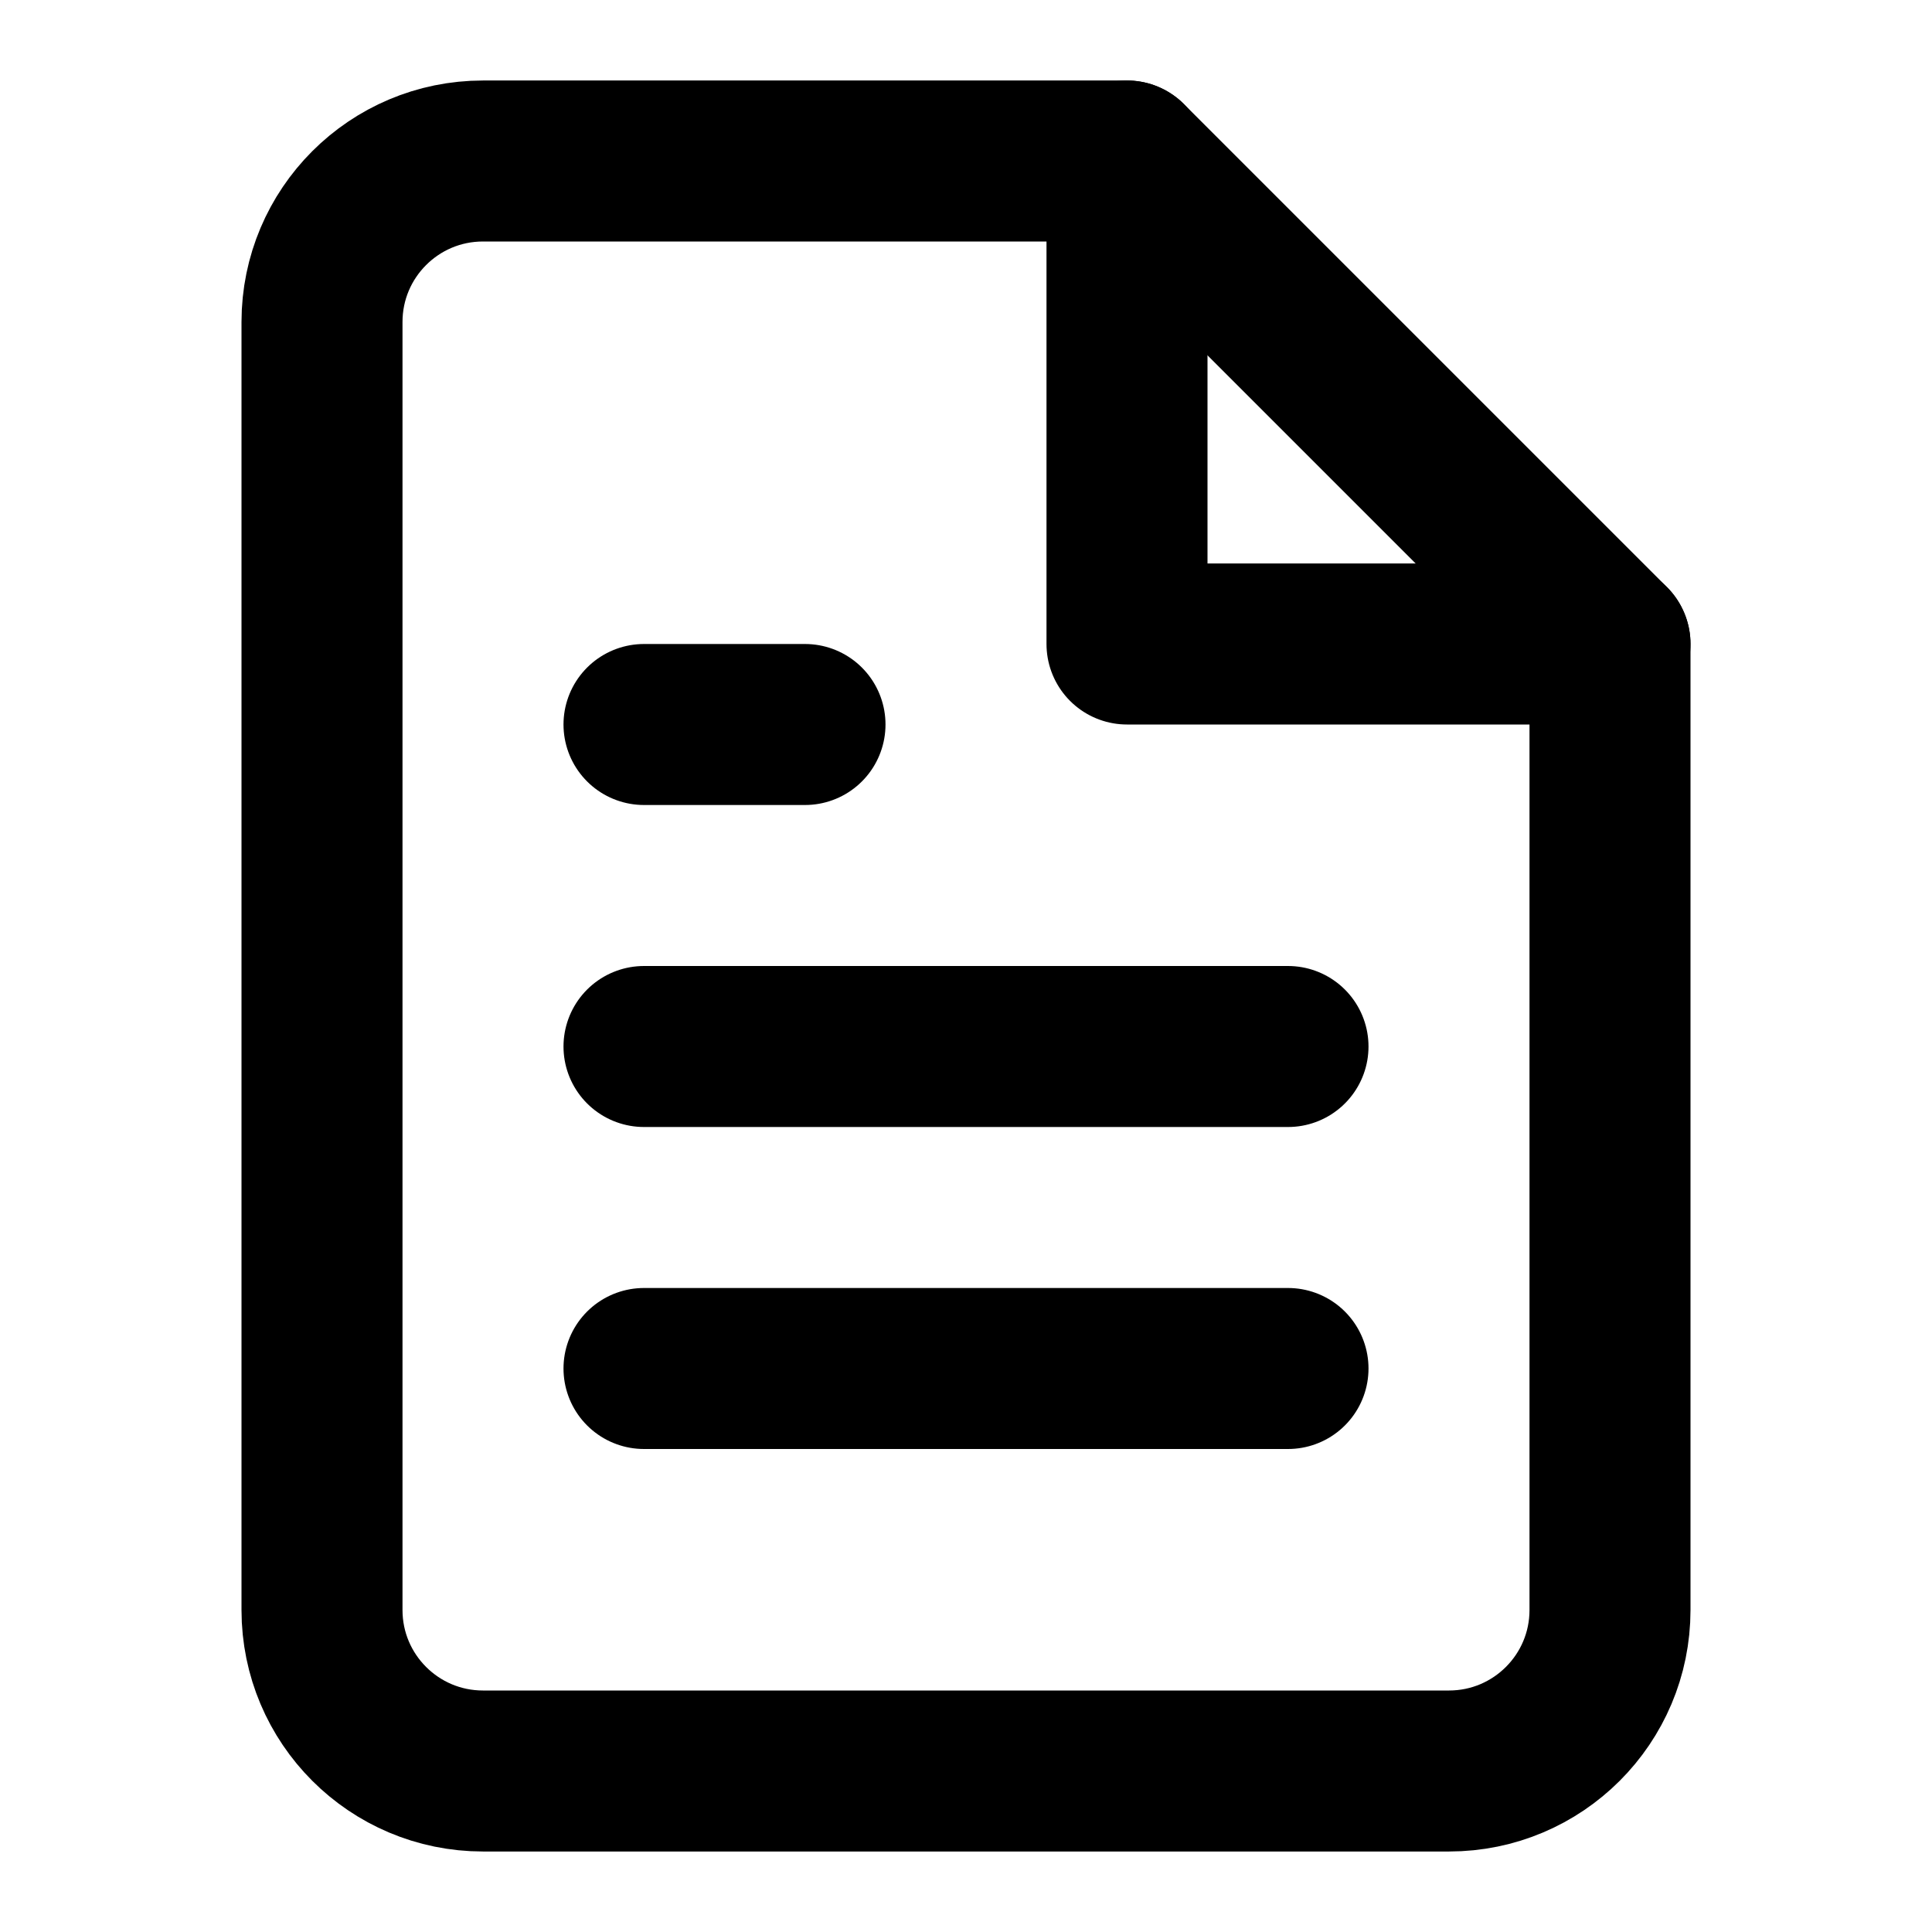
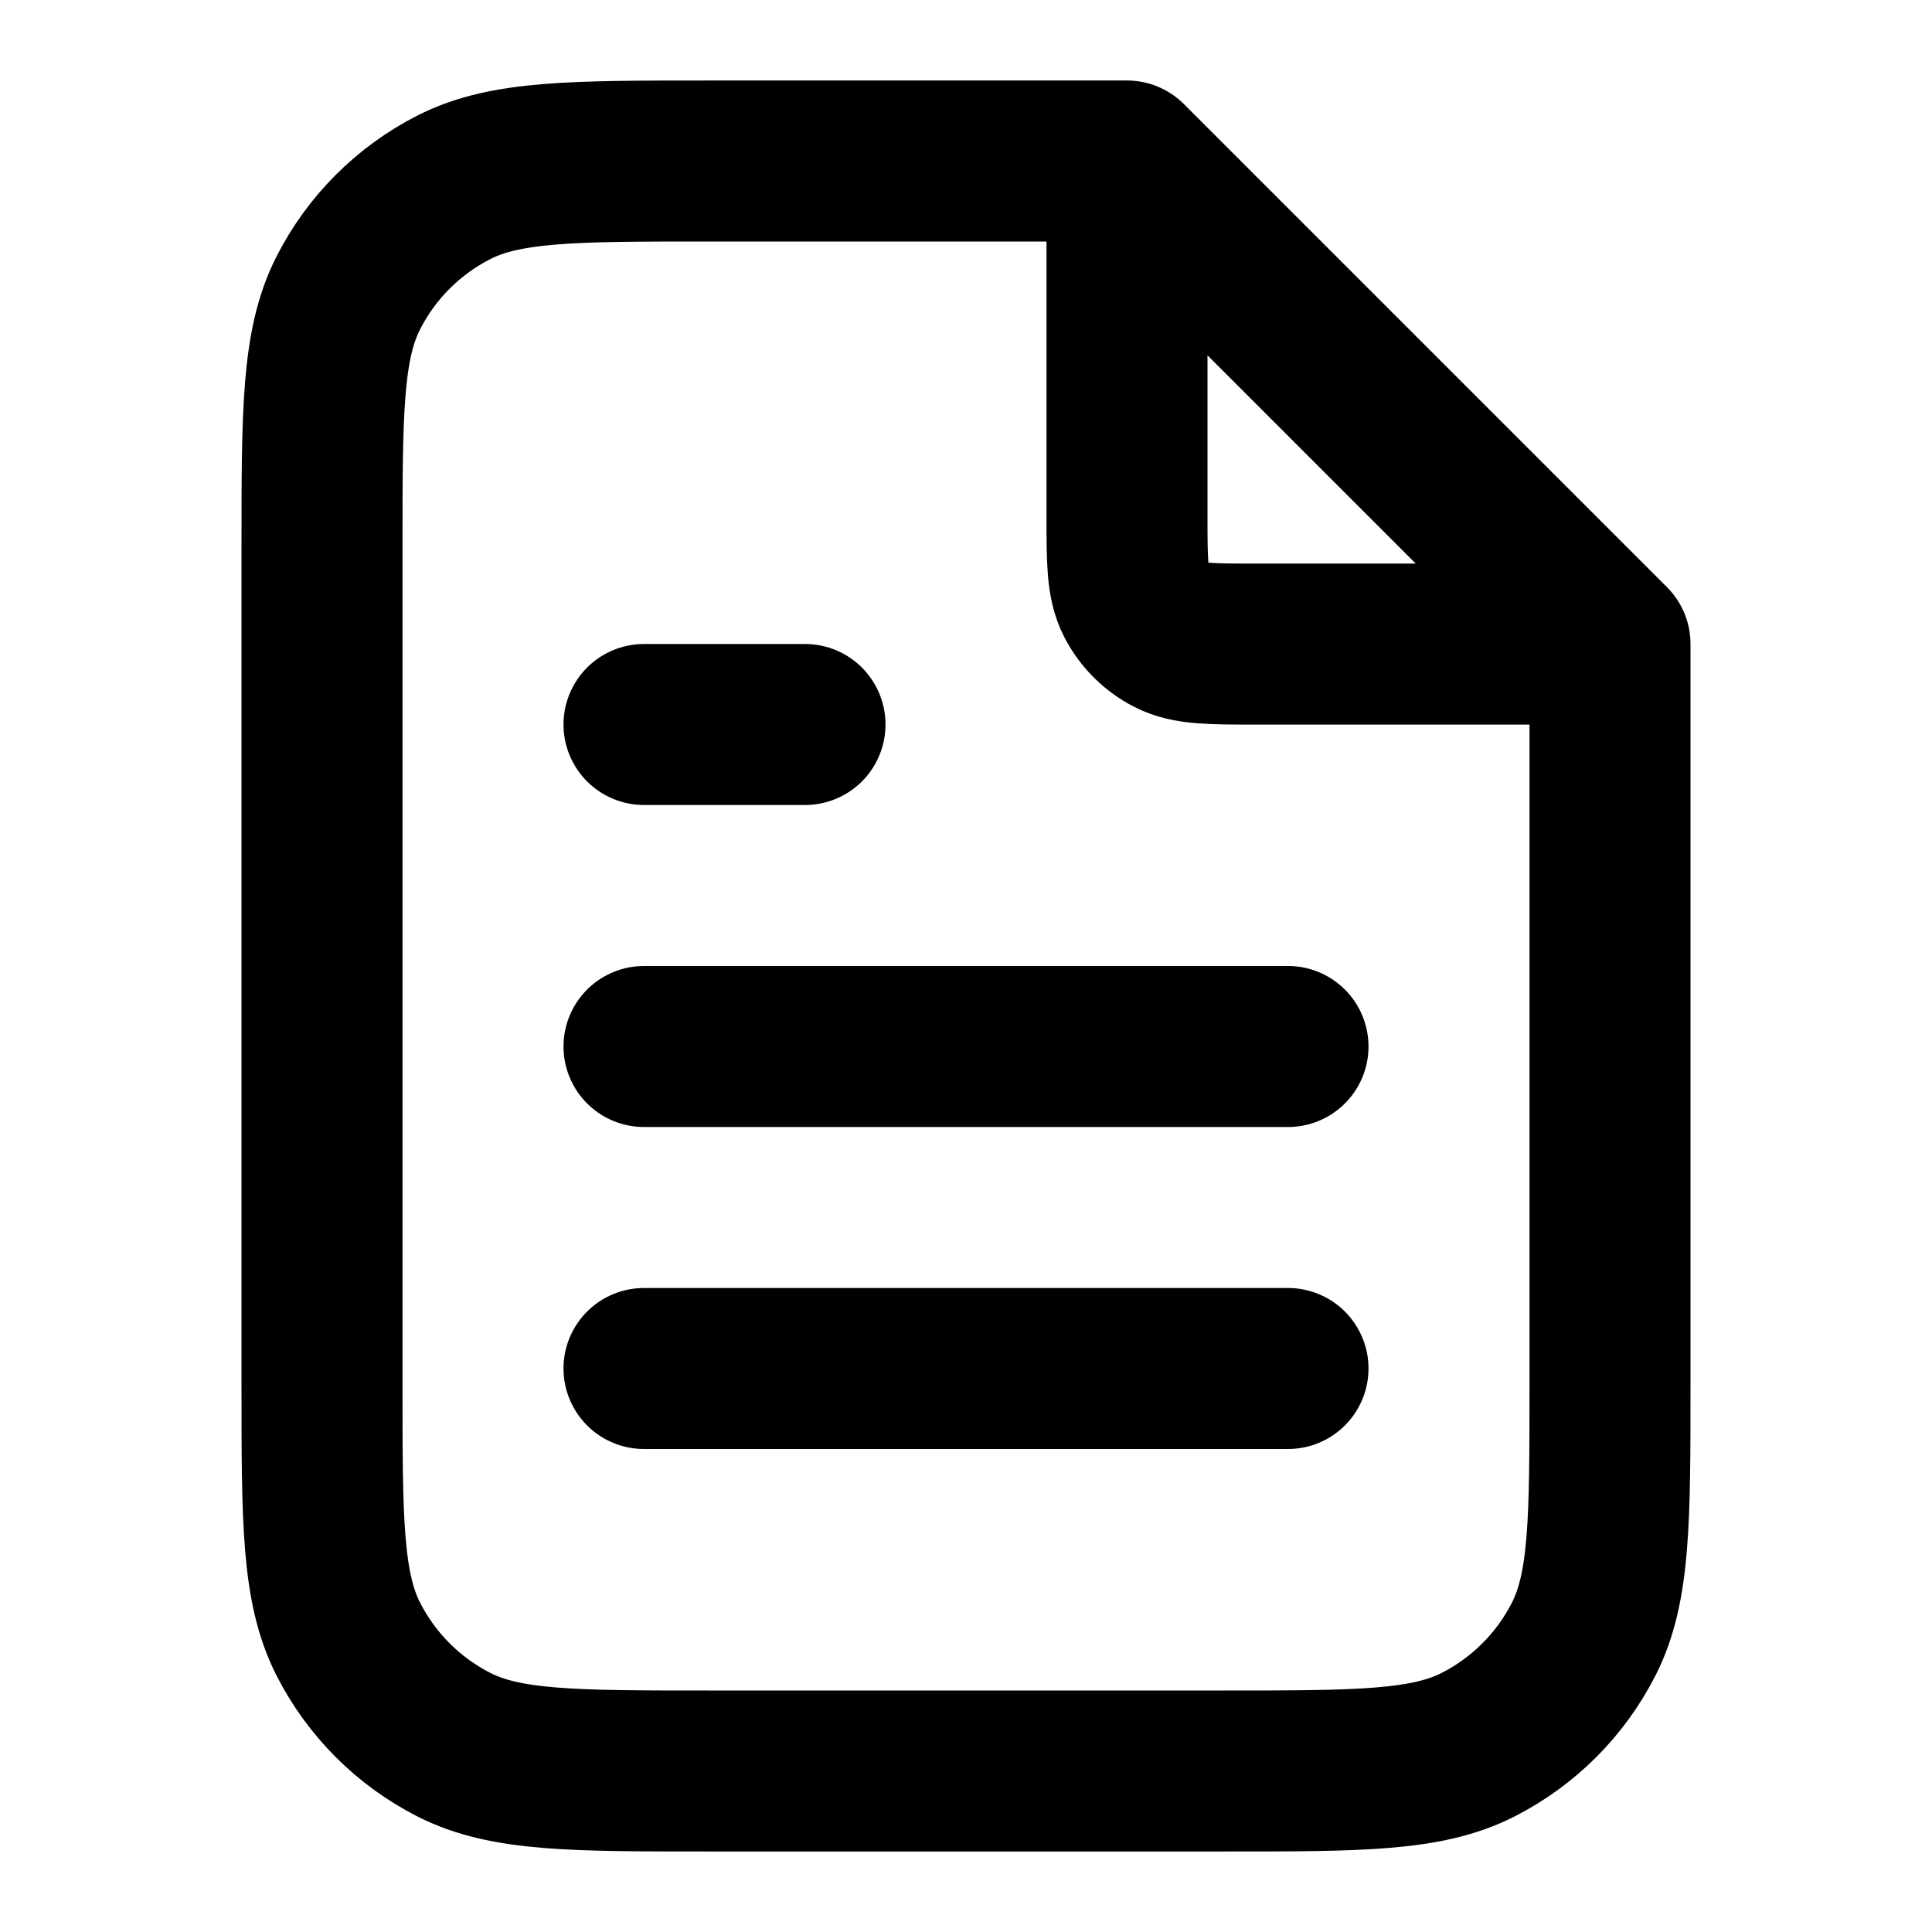
<svg viewBox="0 0 24 24" fill="none" stroke="currentColor" stroke-width="2" stroke-linecap="round" stroke-linejoin="round">
-   <path d="M14 2H6a2 2 0 0 0-2 2v16a2 2 0 0 0 2 2h12a2 2 0 0 0 2-2V8z" />
-   <polyline points="14 2 14 8 20 8" />
-   <line x1="16" y1="13" x2="8" y2="13" />
-   <line x1="16" y1="17" x2="8" y2="17" />
-   <polyline points="10 9 9 9 8 9" />
+   <path d="M14 2.27V6.4c0 .56 0 .84.109 1.054a1 1 0 0 0 .437.437c.214.11.494.11 1.054.11h4.13M16 13H8m8 4H8m2-8H8m6-7H8.8c-1.68 0-2.52 0-3.162.327a3 3 0 0 0-1.311 1.311C4 4.28 4 5.12 4 6.8v10.4c0 1.68 0 2.52.327 3.162a3 3 0 0 0 1.311 1.311C6.28 22 7.12 22 8.8 22h6.4c1.68 0 2.52 0 3.162-.327a3 3 0 0 0 1.311-1.311C20 19.72 20 18.88 20 17.2V8l-6-6Z" />
</svg>
